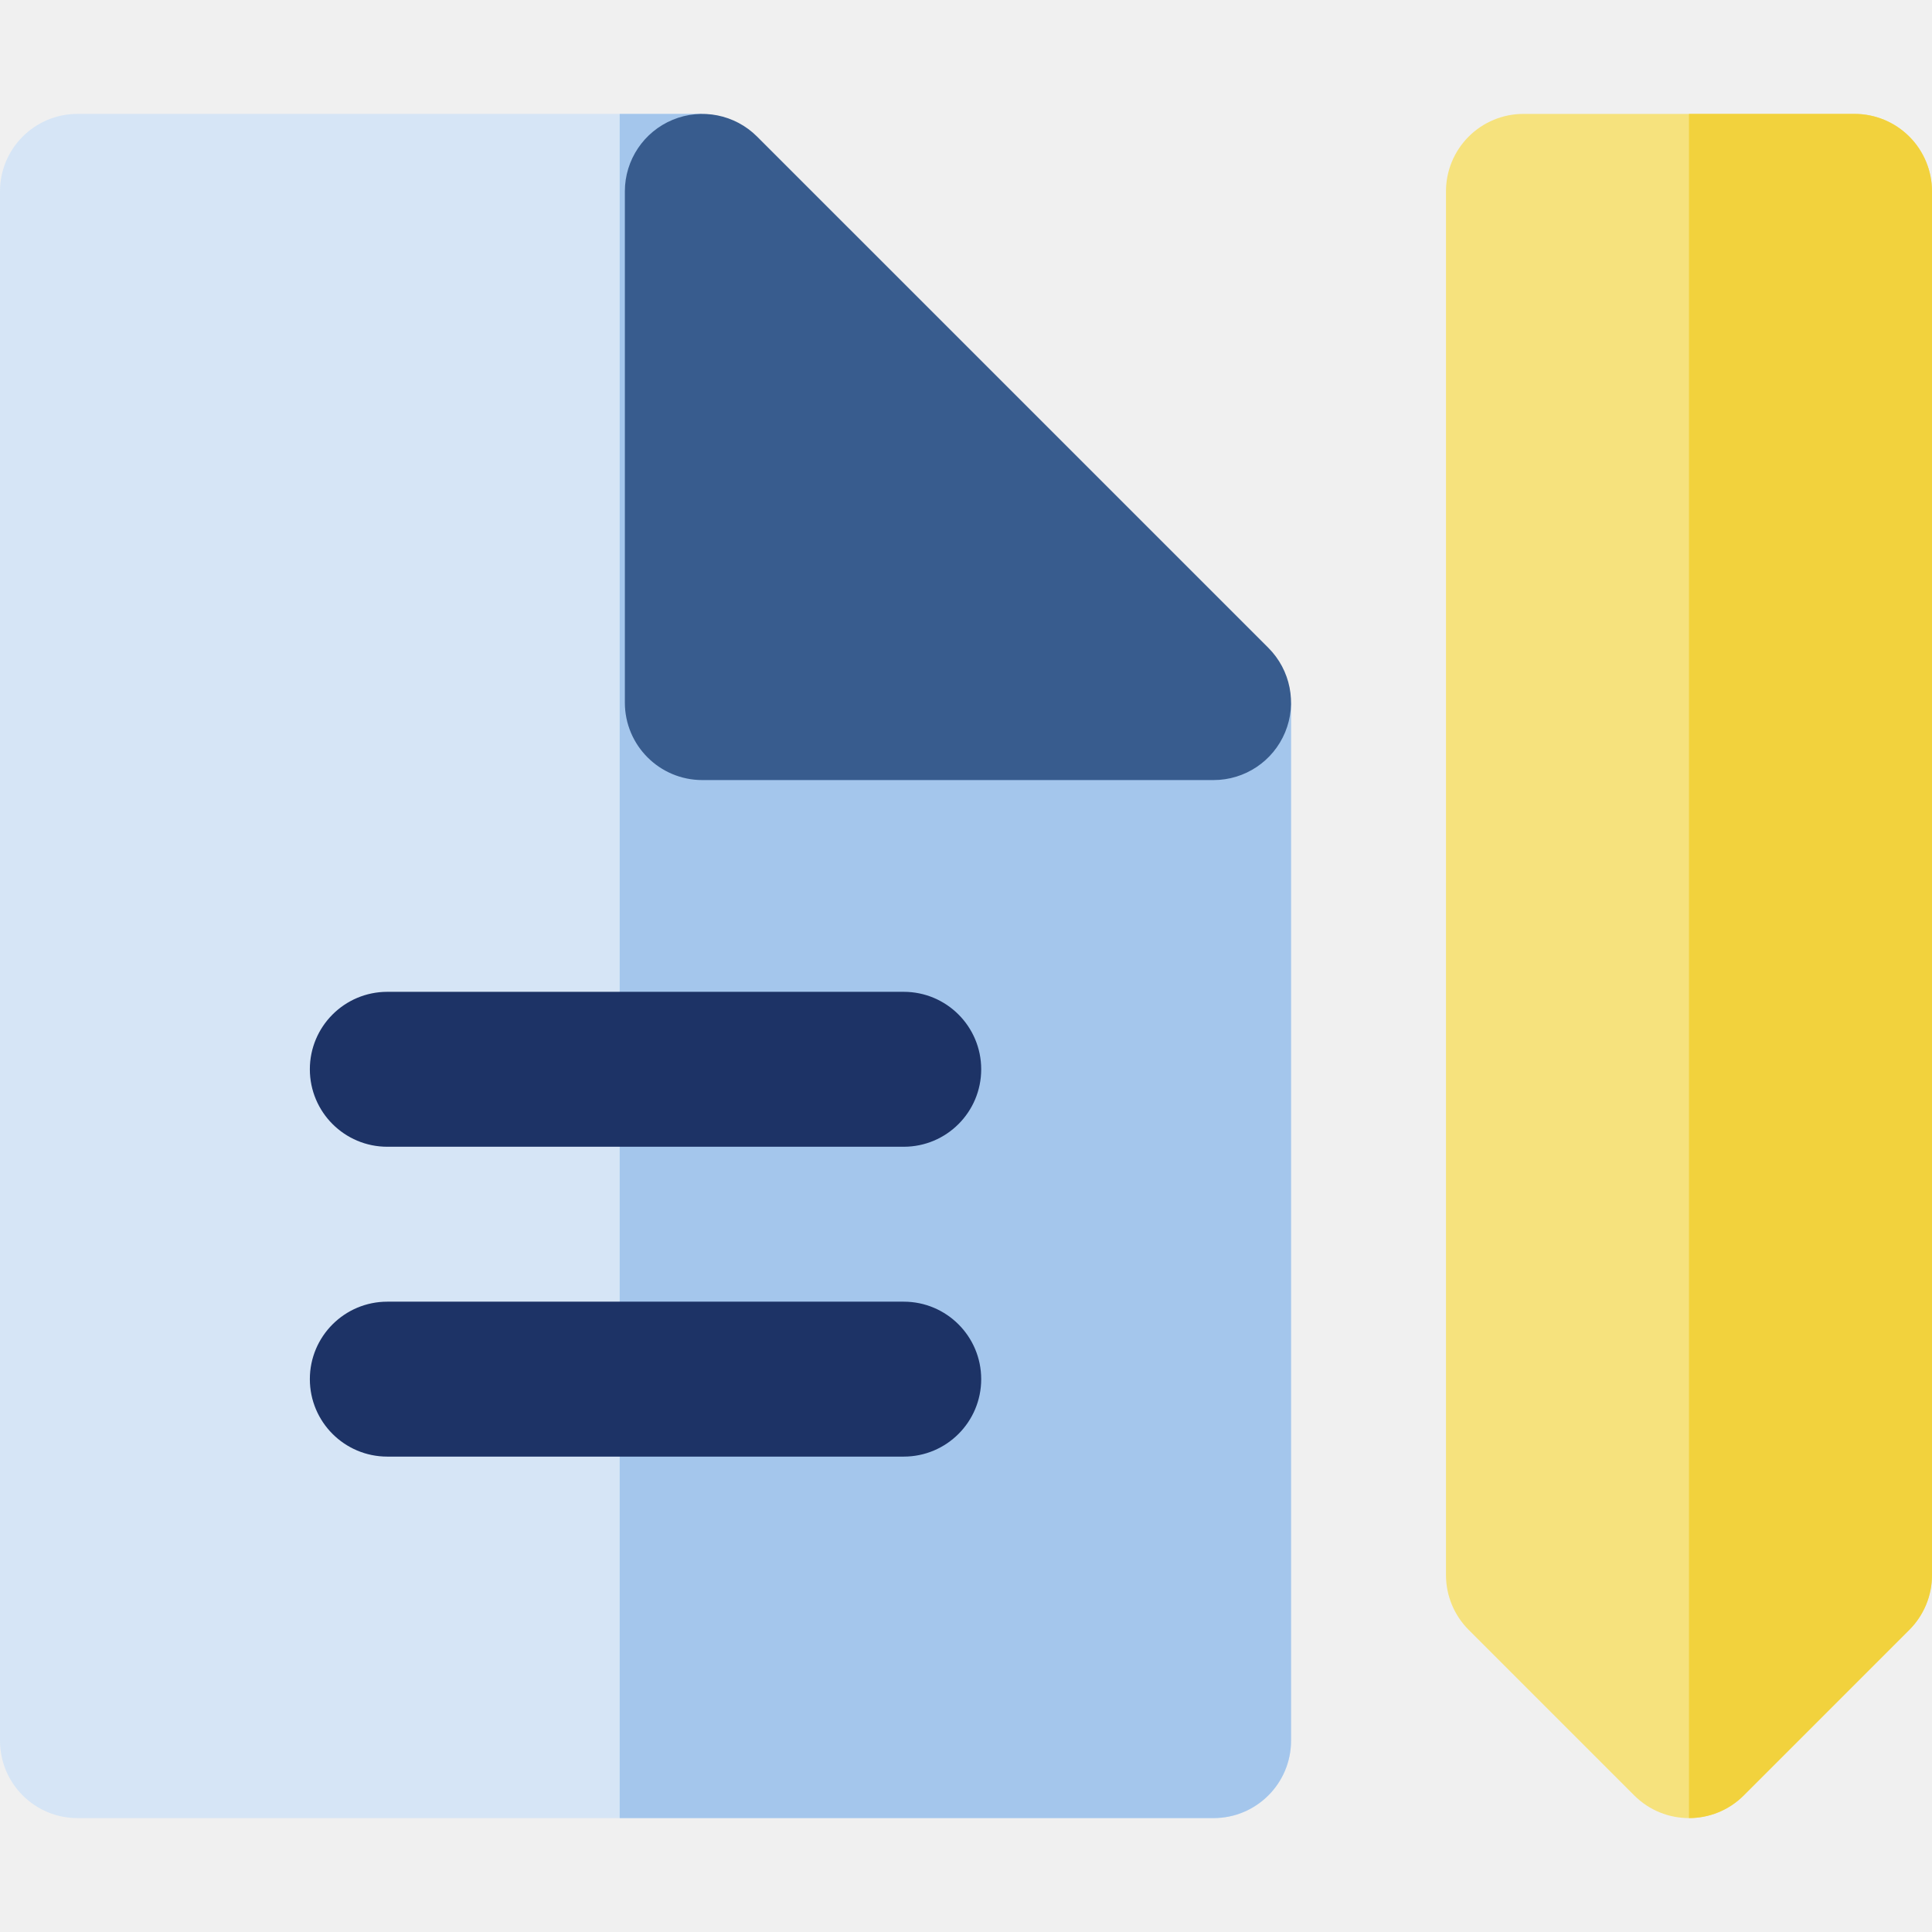
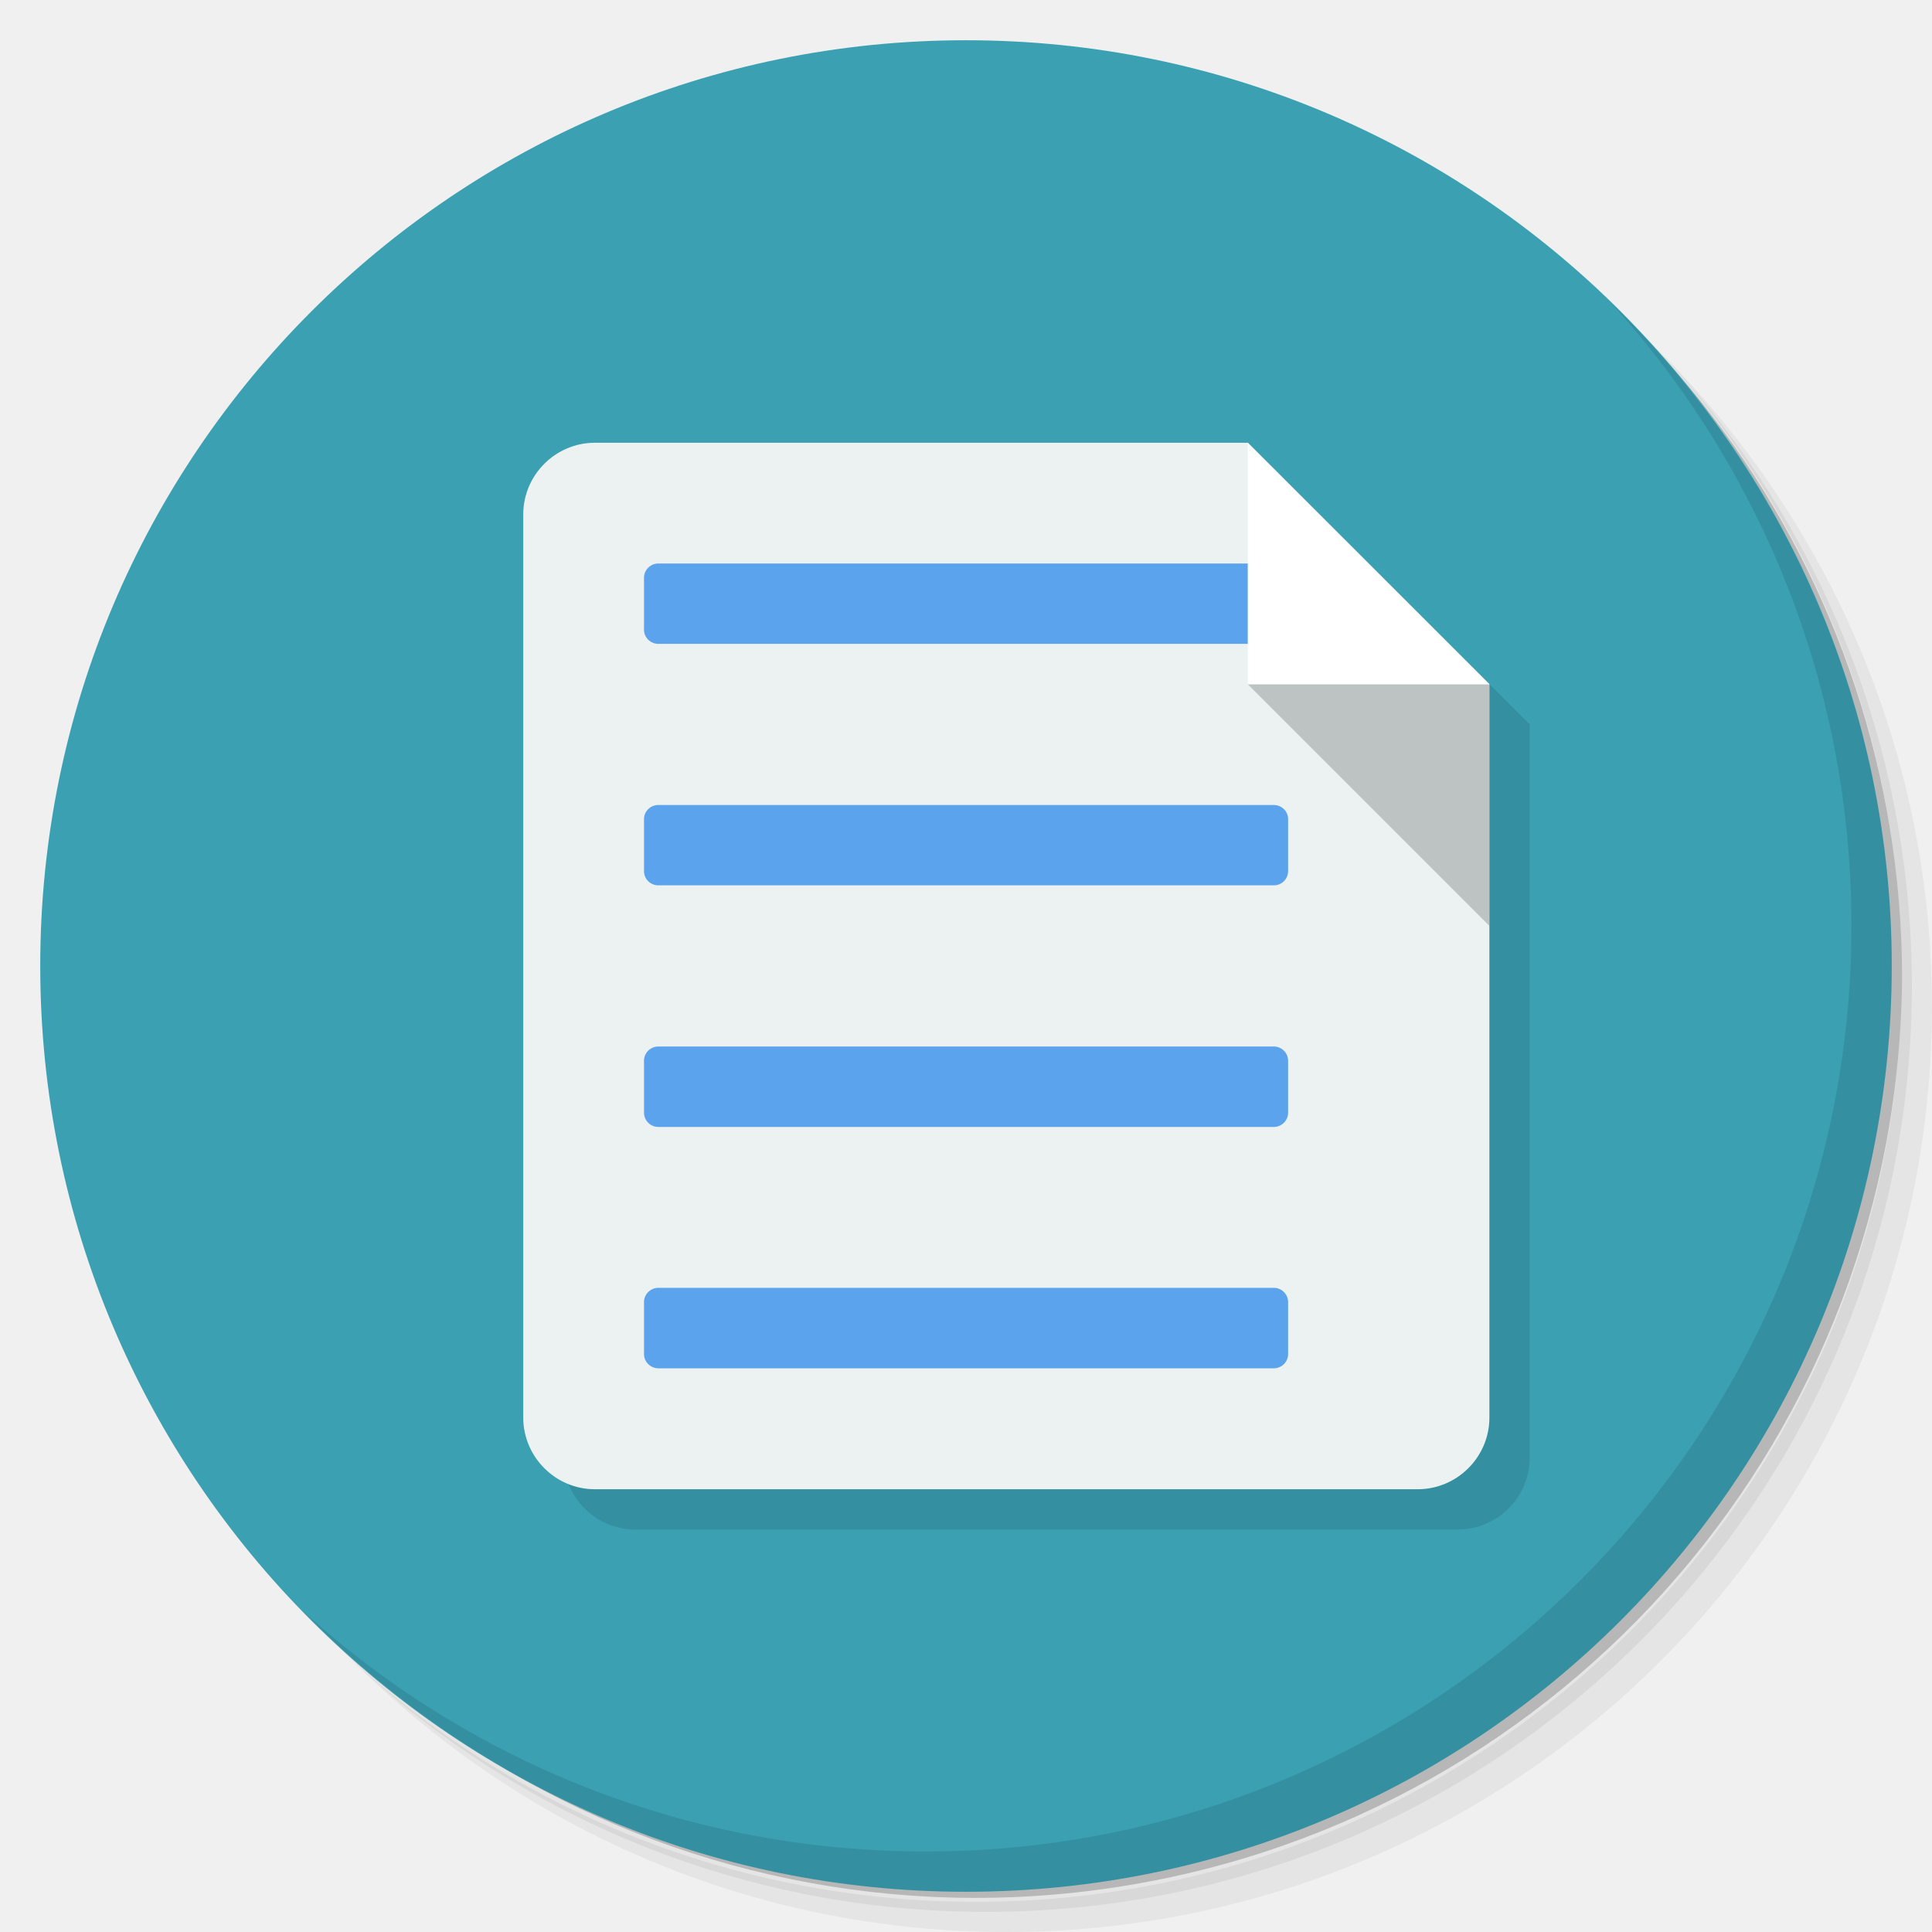
- <svg xmlns="http://www.w3.org/2000/svg" version="1.1" id="Layer_1" x="0px" y="0px" viewBox="0 0 512.001 512.001" style="enable-background:new 0 0 512.001 512.001;" xml:space="preserve">
-   <path style="fill:#D6E5F6;" d="M336.129,173.051L199.272,36.199c-3.851-3.85-9.071-6.014-14.515-6.014H20.529  C9.191,30.186,0,39.379,0,50.714v410.571c0,11.339,9.191,20.529,20.529,20.529h301.085c11.337,0,20.529-9.19,20.529-20.529V187.567  C342.143,182.122,339.98,176.902,336.129,173.051z" />
-   <path style="fill:#A4C6EC;" d="M336.129,173.051L199.272,36.199c-3.851-3.85-9.071-6.014-14.515-6.014h-20.529v451.628h157.386  c11.337,0,20.529-9.19,20.529-20.529V187.567C342.143,182.122,339.98,176.902,336.129,173.051z" />
-   <path style="fill:#385C8E;" d="M336.128,171.682L200.639,36.199c-5.87-5.871-14.701-7.626-22.371-4.449  c-7.671,3.176-12.673,10.663-12.673,18.964v135.483c0,11.337,9.19,20.529,20.529,20.529h135.488c8.302,0,15.786-5.001,18.964-12.673  C343.758,186.384,342,177.554,336.128,171.682z" />
+ <svg xmlns="http://www.w3.org/2000/svg" xmlns:xlink="http://www.w3.org/1999/xlink" viewBox="0 0 48 48">
+   <defs>
+     <linearGradient id="linearGradient3764" x1="1" x2="47" gradientUnits="userSpaceOnUse" gradientTransform="matrix(0,-1,1,0,-1.5e-6,48)">
+       <stop offset="1" style="stop-color:#3aa0b2;stop-opacity:1" />
+       <stop offset="1" style="stop-color:#40acc1;stop-opacity:1" />
+     </linearGradient>
+   </defs>
  <g>
-     <path style="fill:#1D3366;" d="M239.5,344.958H102.643c-11.337,0-20.529,9.193-20.529,20.529c0,11.339,9.191,20.529,20.529,20.529   H239.5c11.337,0,20.529-9.19,20.529-20.529C260.028,354.15,250.837,344.958,239.5,344.958z" />
-     <path style="fill:#1D3366;" d="M102.643,303.901H239.5c11.337,0,20.529-9.19,20.529-20.529c0-11.336-9.191-20.529-20.529-20.529   H102.643c-11.337,0-20.529,9.193-20.529,20.529C82.114,294.711,91.306,303.901,102.643,303.901z" />
+     <path d="m 36.31 5 c 5.859 4.062 9.688 10.831 9.688 18.5 c 0 12.426 -10.07 22.5 -22.5 22.5 c -7.669 0 -14.438 -3.828 -18.5 -9.688 c 1.037 1.822 2.306 3.499 3.781 4.969 c 4.085 3.712 9.514 5.969 15.469 5.969 c 12.703 0 23 -10.298 23 -23 c 0 -5.954 -2.256 -11.384 -5.969 -15.469 c -1.469 -1.475 -3.147 -2.744 -4.969 -3.781 z m 4.969 3.781 c 3.854 4.113 6.219 9.637 6.219 15.719 c 0 12.703 -10.297 23 -23 23 c -6.081 0 -11.606 -2.364 -15.719 -6.219 c 4.16 4.144 9.883 6.719 16.219 6.719 c 12.703 0 23 -10.298 23 -23 c 0 -6.335 -2.575 -12.06 -6.719 -16.219 z" style="opacity:0.05" />
+     <path d="m 41.28 8.781 c 3.712 4.085 5.969 9.514 5.969 15.469 c 0 12.703 -10.297 23 -23 23 c -5.954 0 -11.384 -2.256 -15.469 -5.969 c 4.113 3.854 9.637 6.219 15.719 6.219 c 12.703 0 23 -10.298 23 -23 c 0 -6.081 -2.364 -11.606 -6.219 -15.719 z" style="opacity:0.1" />
+     <path d="m 31.25 2.375 c 8.615 3.154 14.75 11.417 14.75 21.13 c 0 12.426 -10.07 22.5 -22.5 22.5 c -9.708 0 -17.971 -6.135 -21.12 -14.75 a 23 23 0 0 0 44.875 -7 a 23 23 0 0 0 -16 -21.875 z" style="opacity:0.2" />
  </g>
-   <path style="fill:#F6E27D;" d="M505.988,36.199c-3.85-3.85-9.071-6.014-14.516-6.014h-87.743c-5.446,0-10.667,2.164-14.516,6.014  c-3.85,3.851-6.012,9.072-6.012,14.516l0.003,366.703c0,5.444,2.162,10.664,6.014,14.514l43.87,43.871  c4.009,4.01,9.262,6.012,14.515,6.012c5.253,0,10.508-2.002,14.515-6.012l43.87-43.871c3.85-3.851,6.014-9.071,6.014-14.514  l0.003-366.703C512,45.272,509.838,40.051,505.988,36.199z" />
-   <path style="fill:#F2D23D;" d="M505.988,36.199c-3.85-3.85-9.071-6.014-14.516-6.014h-43.872v451.628  c5.254,0,10.508-2.002,14.515-6.012l43.87-43.871c3.85-3.851,6.014-9.071,6.014-14.514L512,50.714  C512,45.272,509.838,40.051,505.988,36.199z" />
  <g>
- </g>
+     <path d="m 24 1 c 12.703 0 23 10.297 23 23 c 0 12.703 -10.297 23 -23 23 -12.703 0 -23 -10.297 -23 -23 0 -12.703 10.297 -23 23 -23 z" style="fill:url(#linearGradient3764);fill-opacity:1" />
+   </g>
  <g>
- </g>
+     <g>
+       <g transform="translate(1,1)">
+         <g style="opacity:0.1">
+           <g>
+             <path d="m 14.781 11 c -0.98 0 -1.781 0.801 -1.781 1.781 l 0 22.438 c 0 0.98 0.801 1.781 1.781 1.781 l 20.438 0 c 0.984 0 1.785 -0.801 1.785 -1.781 l 0 -18.223 l -6 -5.996 m -16.223 0" style="fill:#000;fill-opacity:1;stroke:none;fill-rule:nonzero" />
+             <use xlink:href="#SVGCleanerId_0" />
+           </g>
+         </g>
+       </g>
+     </g>
+   </g>
  <g>
- </g>
+     <g>
+       <g>
+         <path d="M 14.781,11 C 13.801,11 13,11.801 13,12.781 l 0,22.438 C 13,36.199 13.801,37 14.781,37 l 20.438,0 c 0.984,0 1.785,-0.801 1.785,-1.781 l 0,-18.223 -6,-5.996 m -16.223,0" style="fill:#ecf2f2;fill-opacity:1;stroke:none;fill-rule:nonzero" />
+         <path d="m 37 17 -6 0 6 6 m 0 -6" id="SVGCleanerId_0" style="fill:#000;fill-opacity:0.2;stroke:none;fill-rule:nonzero" />
+         <path d="m 16.355,14 15.293,0 c 0.195,0 0.355,0.16 0.355,0.355 l 0,1.289 c 0,0.195 -0.16,0.352 -0.355,0.352 l -15.293,0 C 16.16,15.996 16,15.84 16,15.644 l 0,-1.289 C 16,14.16 16.16,14 16.355,14 m 0,0" style="fill:#5ba3ec;fill-opacity:1;stroke:none;fill-rule:nonzero" />
+         <path d="m 37,17 -6,0 0,-5.996 M 37,17" style="fill:#fff;fill-opacity:1;stroke:none;fill-rule:nonzero" />
+         <path d="m 16.355,20 15.293,0 c 0.195,0 0.355,0.156 0.355,0.352 l 0,1.289 c 0,0.199 -0.16,0.355 -0.355,0.355 l -15.293,0 C 16.16,21.996 16,21.84 16,21.641 l 0,-1.289 C 16,20.157 16.16,20 16.355,20 m 0,0" style="fill:#5ba3ec;fill-opacity:1;stroke:none;fill-rule:nonzero" />
+         <path d="m 16.355,26 15.293,0 c 0.195,0 0.355,0.16 0.355,0.355 l 0,1.289 c 0,0.195 -0.16,0.355 -0.355,0.355 l -15.293,0 C 16.16,27.999 16,27.839 16,27.644 l 0,-1.289 C 16,26.16 16.16,26 16.355,26 m 0,0" style="fill:#5ba3ec;fill-opacity:1;stroke:none;fill-rule:nonzero" />
+         <path d="m 16.355,31.996 15.293,0 c 0.195,0 0.355,0.16 0.355,0.355 l 0,1.289 c 0,0.195 -0.16,0.355 -0.355,0.355 l -15.293,0 C 16.16,33.995 16,33.835 16,33.64 l 0,-1.289 c 0,-0.195 0.16,-0.355 0.355,-0.355 m 0,0" style="fill:#5ba3ec;fill-opacity:1;stroke:none;fill-rule:nonzero" />
+       </g>
+     </g>
+   </g>
  <g>
- </g>
-   <g>
- </g>
-   <g>
- </g>
-   <g>
- </g>
-   <g>
- </g>
-   <g>
- </g>
-   <g>
- </g>
-   <g>
- </g>
-   <g>
- </g>
-   <g>
- </g>
-   <g>
- </g>
-   <g>
- </g>
+     <path d="m 40.03 7.531 c 3.712 4.084 5.969 9.514 5.969 15.469 0 12.703 -10.297 23 -23 23 c -5.954 0 -11.384 -2.256 -15.469 -5.969 4.178 4.291 10.01 6.969 16.469 6.969 c 12.703 0 23 -10.298 23 -23 0 -6.462 -2.677 -12.291 -6.969 -16.469 z" style="opacity:0.1" />
+   </g>
</svg>
